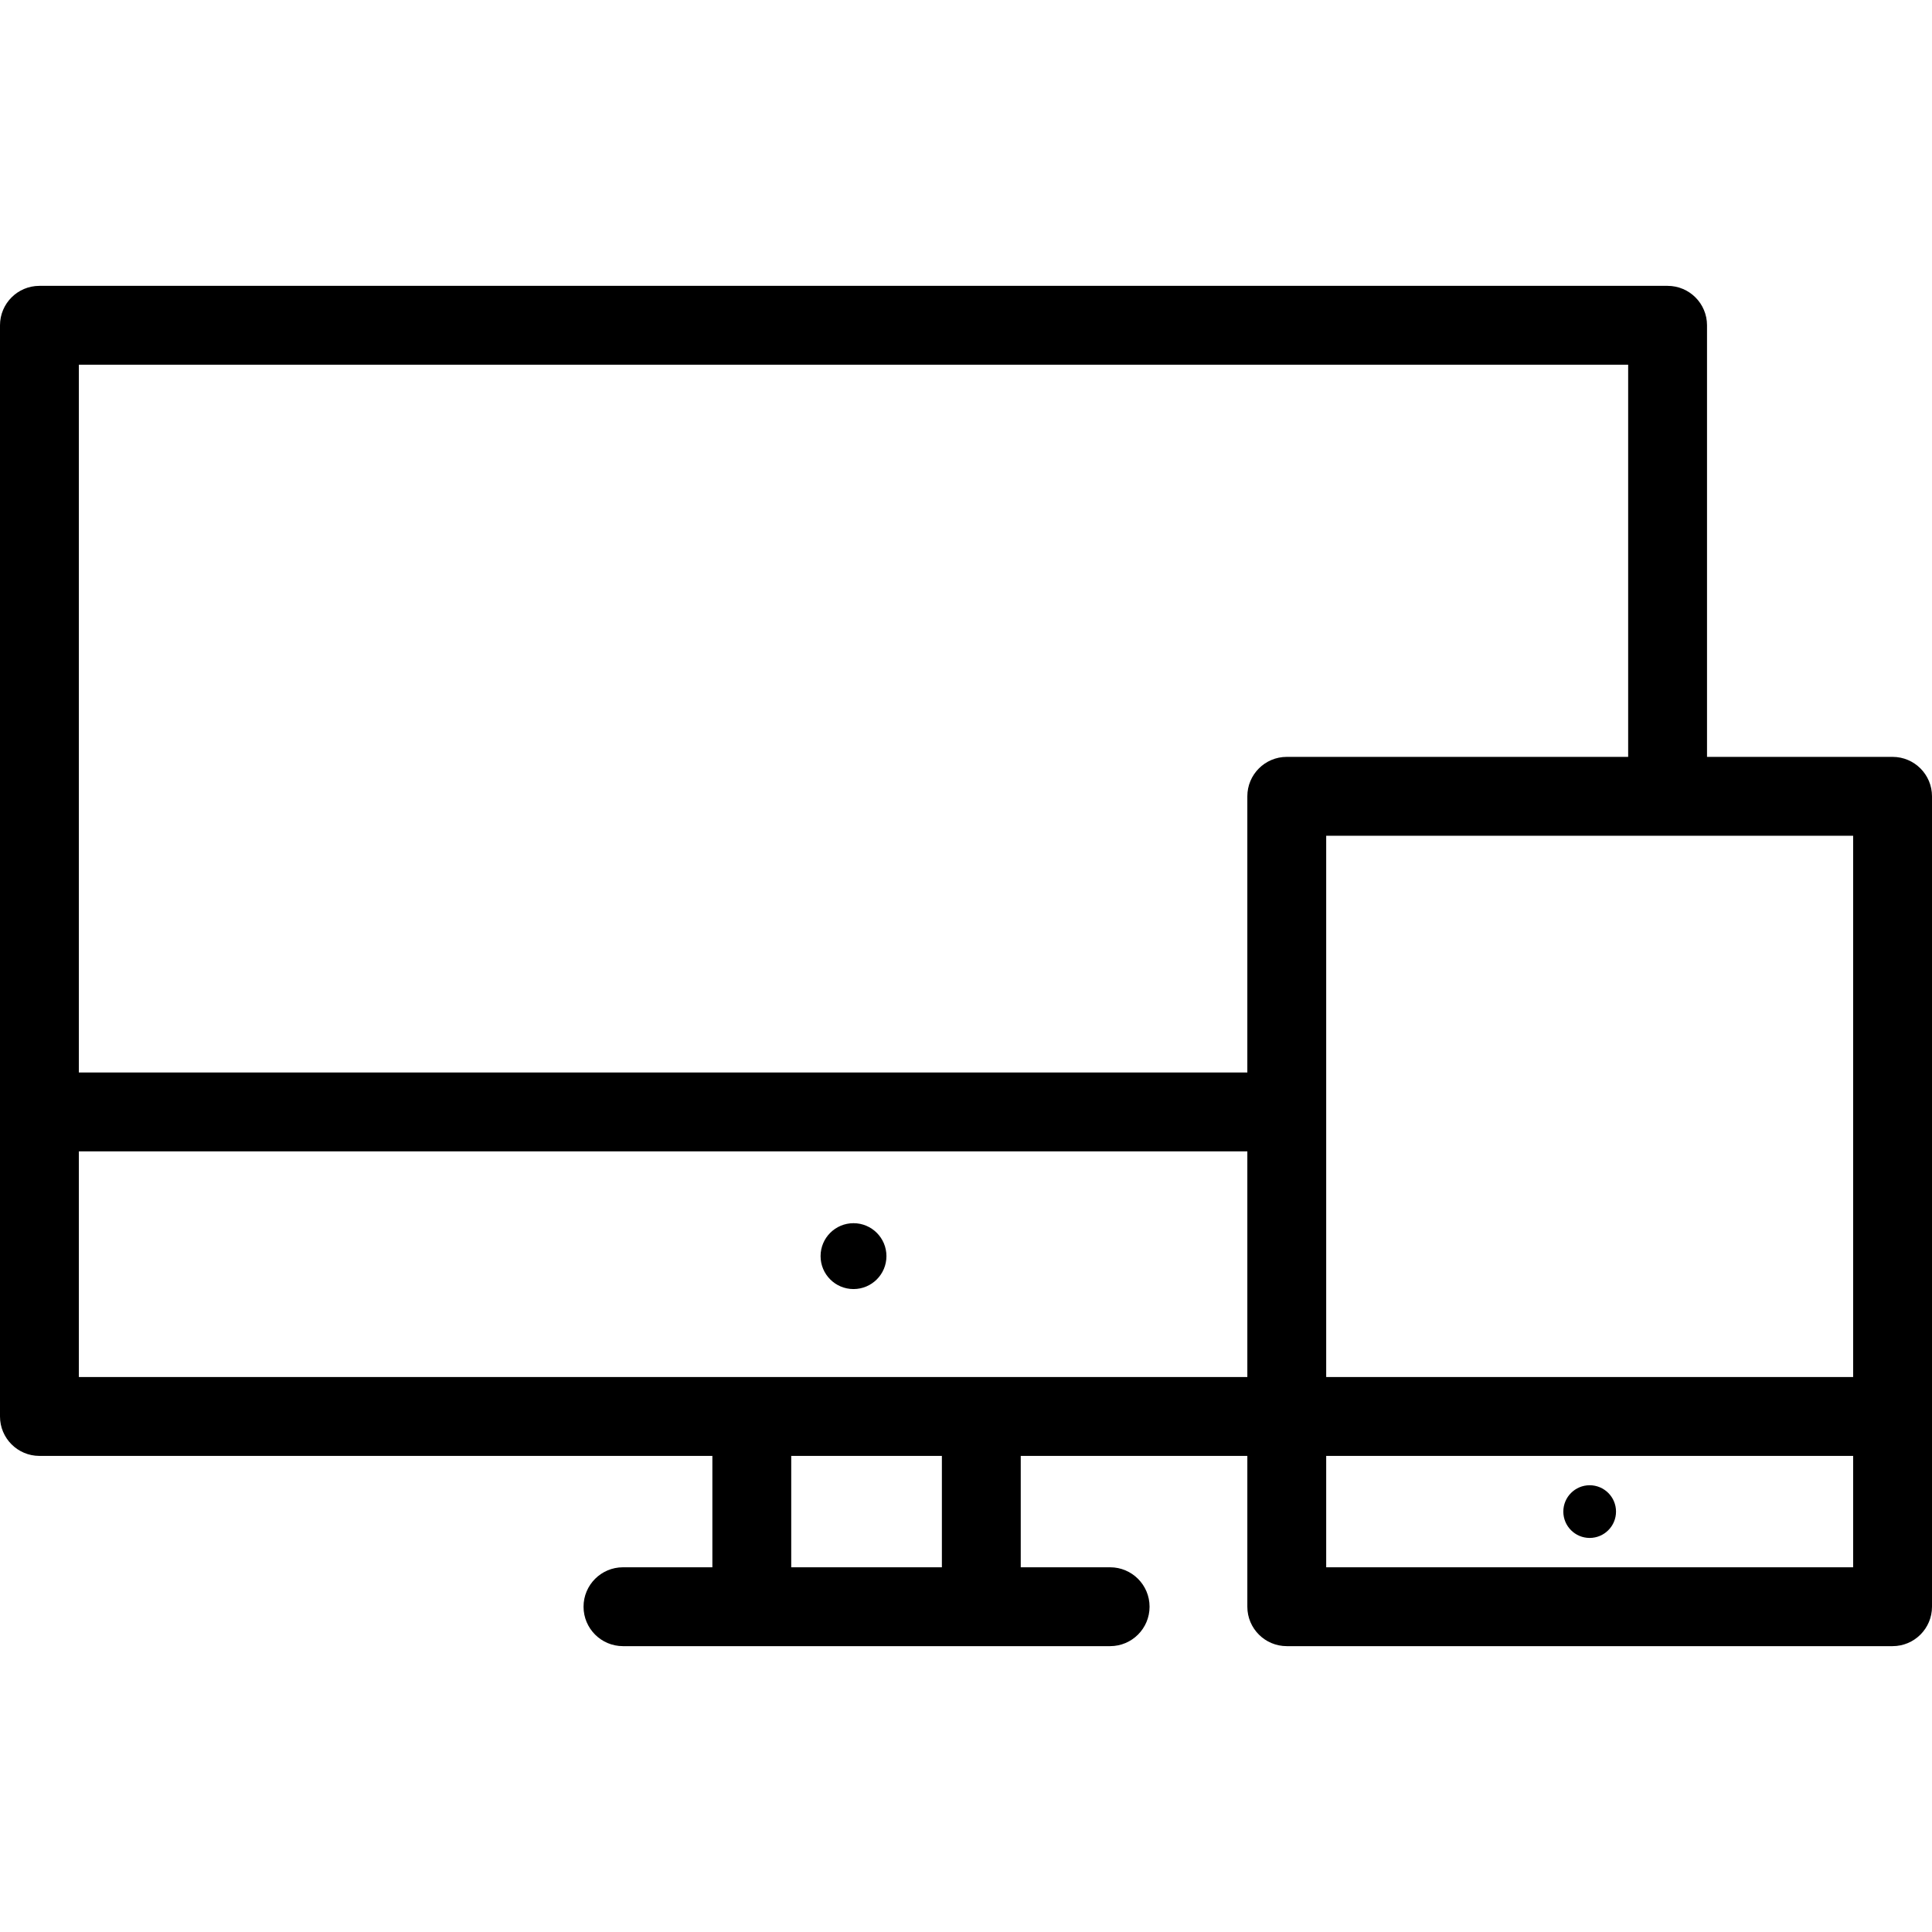
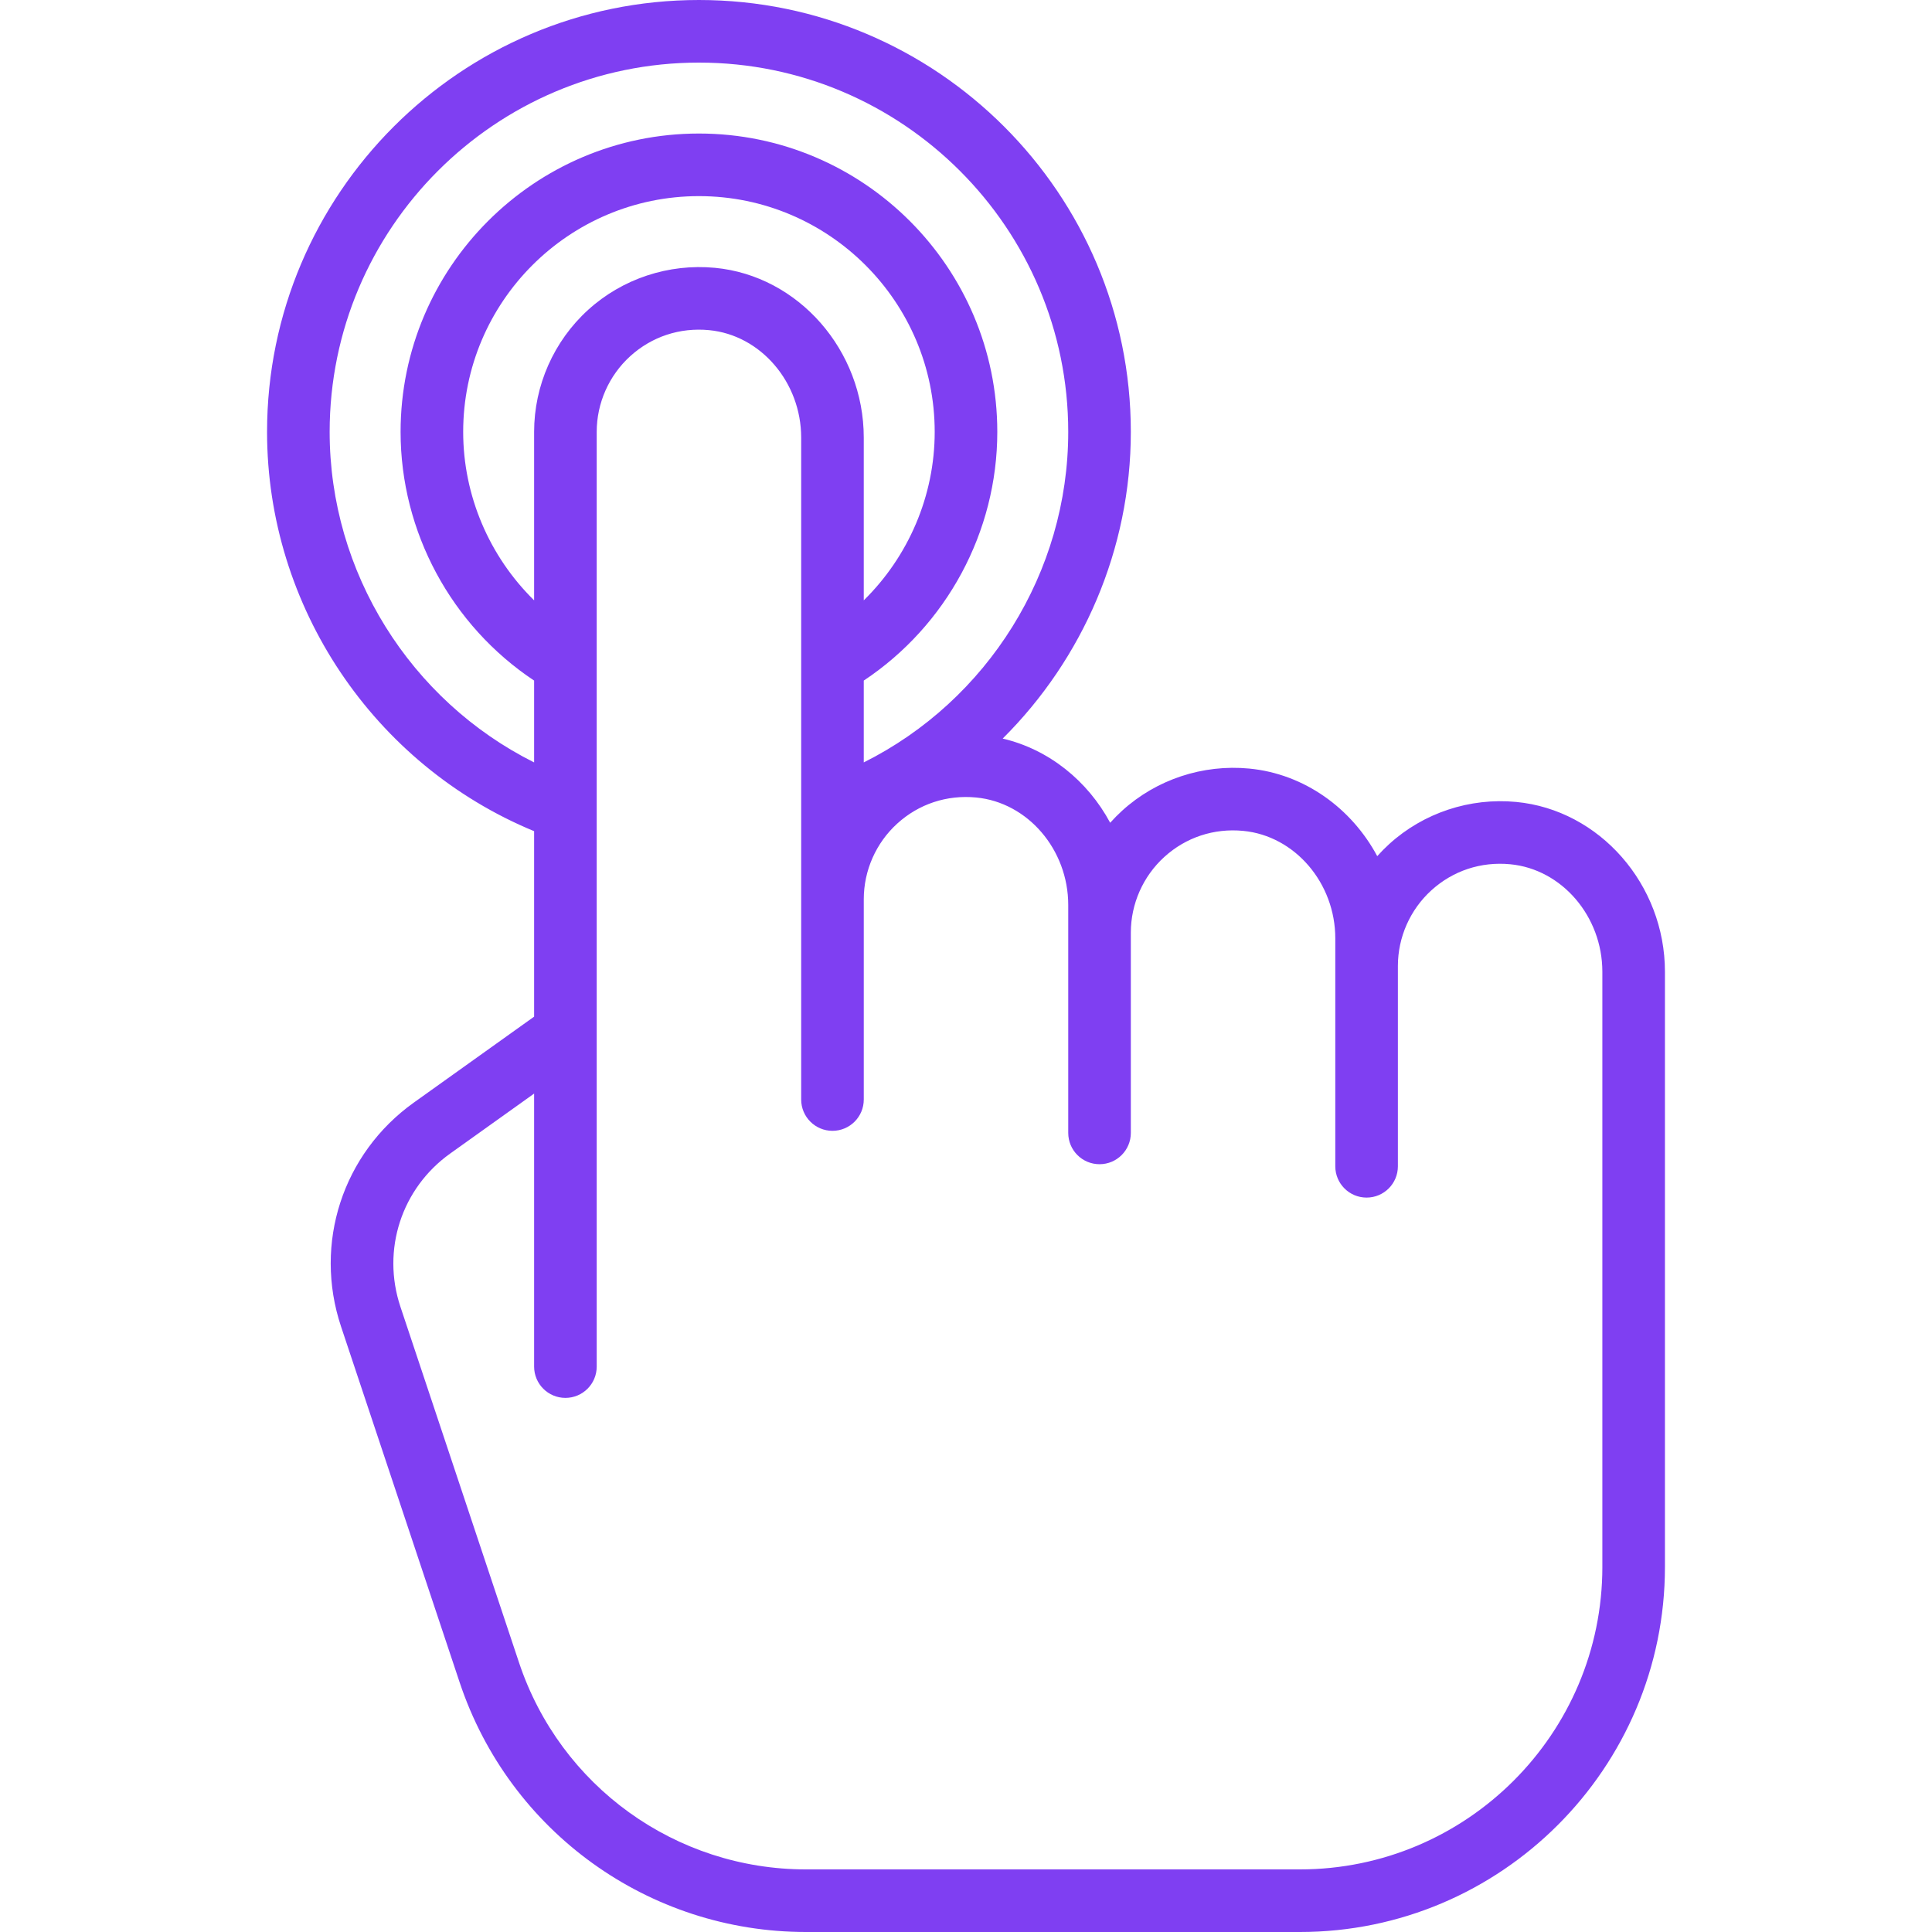
- <svg xmlns="http://www.w3.org/2000/svg" version="1.1" id="Capa_1" x="0px" y="0px" viewBox="0 0 490 490" style="enable-background:new 0 0 490 490;" xml:space="preserve">
+ <svg xmlns="http://www.w3.org/2000/svg" fill="#7f3ff2" version="1.1" id="Layer_1" x="0px" y="0px" viewBox="0 0 512.001 512.001" style="enable-background:new 0 0 512.001 512.001;" xml:space="preserve">
  <g>
-     <path d="M480,191.962h-47.061V82.5c0-5.522-4.478-10-10-10H10c-5.523,0-10,4.478-10,10v276.751c0,5.522,4.477,10,10,10h170.673   V397.5H158c-5.523,0-10,4.478-10,10c0,5.523,4.477,10,10,10h123.556c5.523,0,10-4.477,10-10c0-5.522-4.477-10-10-10h-22.672   v-28.249h57.47V407.5c0,5.523,4.478,10,10,10H480c5.522,0,10-4.477,10-10V201.962C490,196.439,485.522,191.962,480,191.962z    M470,349.251H336.354V211.962H470V349.251z M412.939,92.5v99.462h-86.586c-5.522,0-10,4.477-10,10v70.046H20V92.5H412.939z    M238.884,397.5h-38.211v-28.249h38.211V397.5z M20,349.251v-57.243h296.354v57.243H20z M336.354,397.5v-28.249H470V397.5H336.354z   " />
-     <circle cx="403.177" cy="383.375" r="6.682" />
-     <circle cx="216.47" cy="318.583" r="8.353" />
+     <g>
+       <path d="M401.809,212.523c-12.295-1.17-24.556,2.892-33.639,11.15c-1.122,1.021-2.186,2.096-3.188,3.217 c-6.805-12.704-19.329-21.819-33.946-23.214c-12.295-1.17-24.556,2.892-33.639,11.15c-1.122,1.021-2.186,2.096-3.188,3.217 c-5.941-11.089-16.24-19.443-28.485-22.315c21.223-21.098,33.958-50.2,33.958-81.275C299.681,51.344,248.337,0,185.227,0 S70.774,51.344,70.774,114.454c0,46.302,28.254,88.244,70.773,105.817v49.155l-31.869,22.764 c-18.882,13.488-26.638,37.341-19.3,59.353l31.431,94.297c13.193,39.573,50.082,66.162,91.796,66.162h130.862 c53.354,0,96.76-43.406,96.76-96.76V257.522C441.227,234.396,423.913,214.632,401.809,212.523z M87.361,114.454 c0-53.963,43.903-97.866,97.866-97.866c53.963,0,97.866,43.903,97.866,97.866c0,37.248-21.382,71.191-54.186,87.594v-21.686 c21.942-14.579,35.387-39.4,35.387-65.908c0-43.597-35.47-79.067-79.067-79.067c-43.597,0-79.067,35.47-79.067,79.067 c0,26.506,13.446,51.328,35.387,65.908v21.686C108.745,185.645,87.361,151.701,87.361,114.454z M189.489,70.978 c-12.296-1.172-24.556,2.89-33.638,11.149c-9.09,8.265-14.304,20.048-14.304,32.327v44.644 c-11.839-11.626-18.799-27.699-18.799-44.644c0-34.451,28.028-62.479,62.479-62.479c34.451,0,62.479,28.028,62.479,62.479 c0,16.947-6.96,33.019-18.799,44.645v-43.123C228.908,92.85,211.594,73.084,189.489,70.978z M344.467,495.413H213.604 c-34.564,0-65.129-22.03-76.059-54.819l-31.431-94.296c-5.022-15.061,0.285-31.381,13.205-40.609l22.228-15.878v72.352 c0,4.58,3.712,8.294,8.294,8.294c4.581,0,8.294-3.713,8.294-8.294V114.454c0-7.617,3.235-14.927,8.874-20.053 c5.716-5.197,13.146-7.652,20.906-6.91c13.686,1.304,24.406,13.816,24.406,28.484v175.413c0,4.58,3.712,8.294,8.294,8.294 c4.581,0,8.294-3.713,8.294-8.294v-53.08c0-7.617,3.235-14.927,8.874-20.053c5.715-5.196,13.137-7.657,20.906-6.91 c13.685,1.305,24.405,13.817,24.405,28.485v7.325v53.08c0,4.58,3.712,8.294,8.294,8.294s8.294-3.713,8.294-8.294v-53.08 c0-7.617,3.235-14.927,8.874-20.053c5.715-5.196,13.137-7.657,20.906-6.91c13.685,1.305,24.405,13.817,24.405,28.485V256v53.08 c0,4.58,3.712,8.294,8.294,8.294s8.294-3.713,8.294-8.294V256c0-7.617,3.234-14.927,8.874-20.053 c5.715-5.196,13.137-7.657,20.906-6.91c13.685,1.305,24.405,13.817,24.405,28.485V415.24h0.003 C424.64,459.448,388.675,495.413,344.467,495.413z" />
+     </g>
  </g>
-   <g>
- </g>
-   <g>
- </g>
-   <g>
- </g>
-   <g>
- </g>
-   <g>
- </g>
-   <g>
- </g>
-   <g>
- </g>
-   <g>
- </g>
-   <g>
- </g>
-   <g>
- </g>
-   <g>
- </g>
-   <g>
- </g>
-   <g>
- </g>
-   <g>
- </g>
-   <g>
- </g>
+   <g />
+   <g />
+   <g />
+   <g />
+   <g />
+   <g />
+   <g />
+   <g />
+   <g />
+   <g />
+   <g />
+   <g />
+   <g />
+   <g />
+   <g />
</svg>
